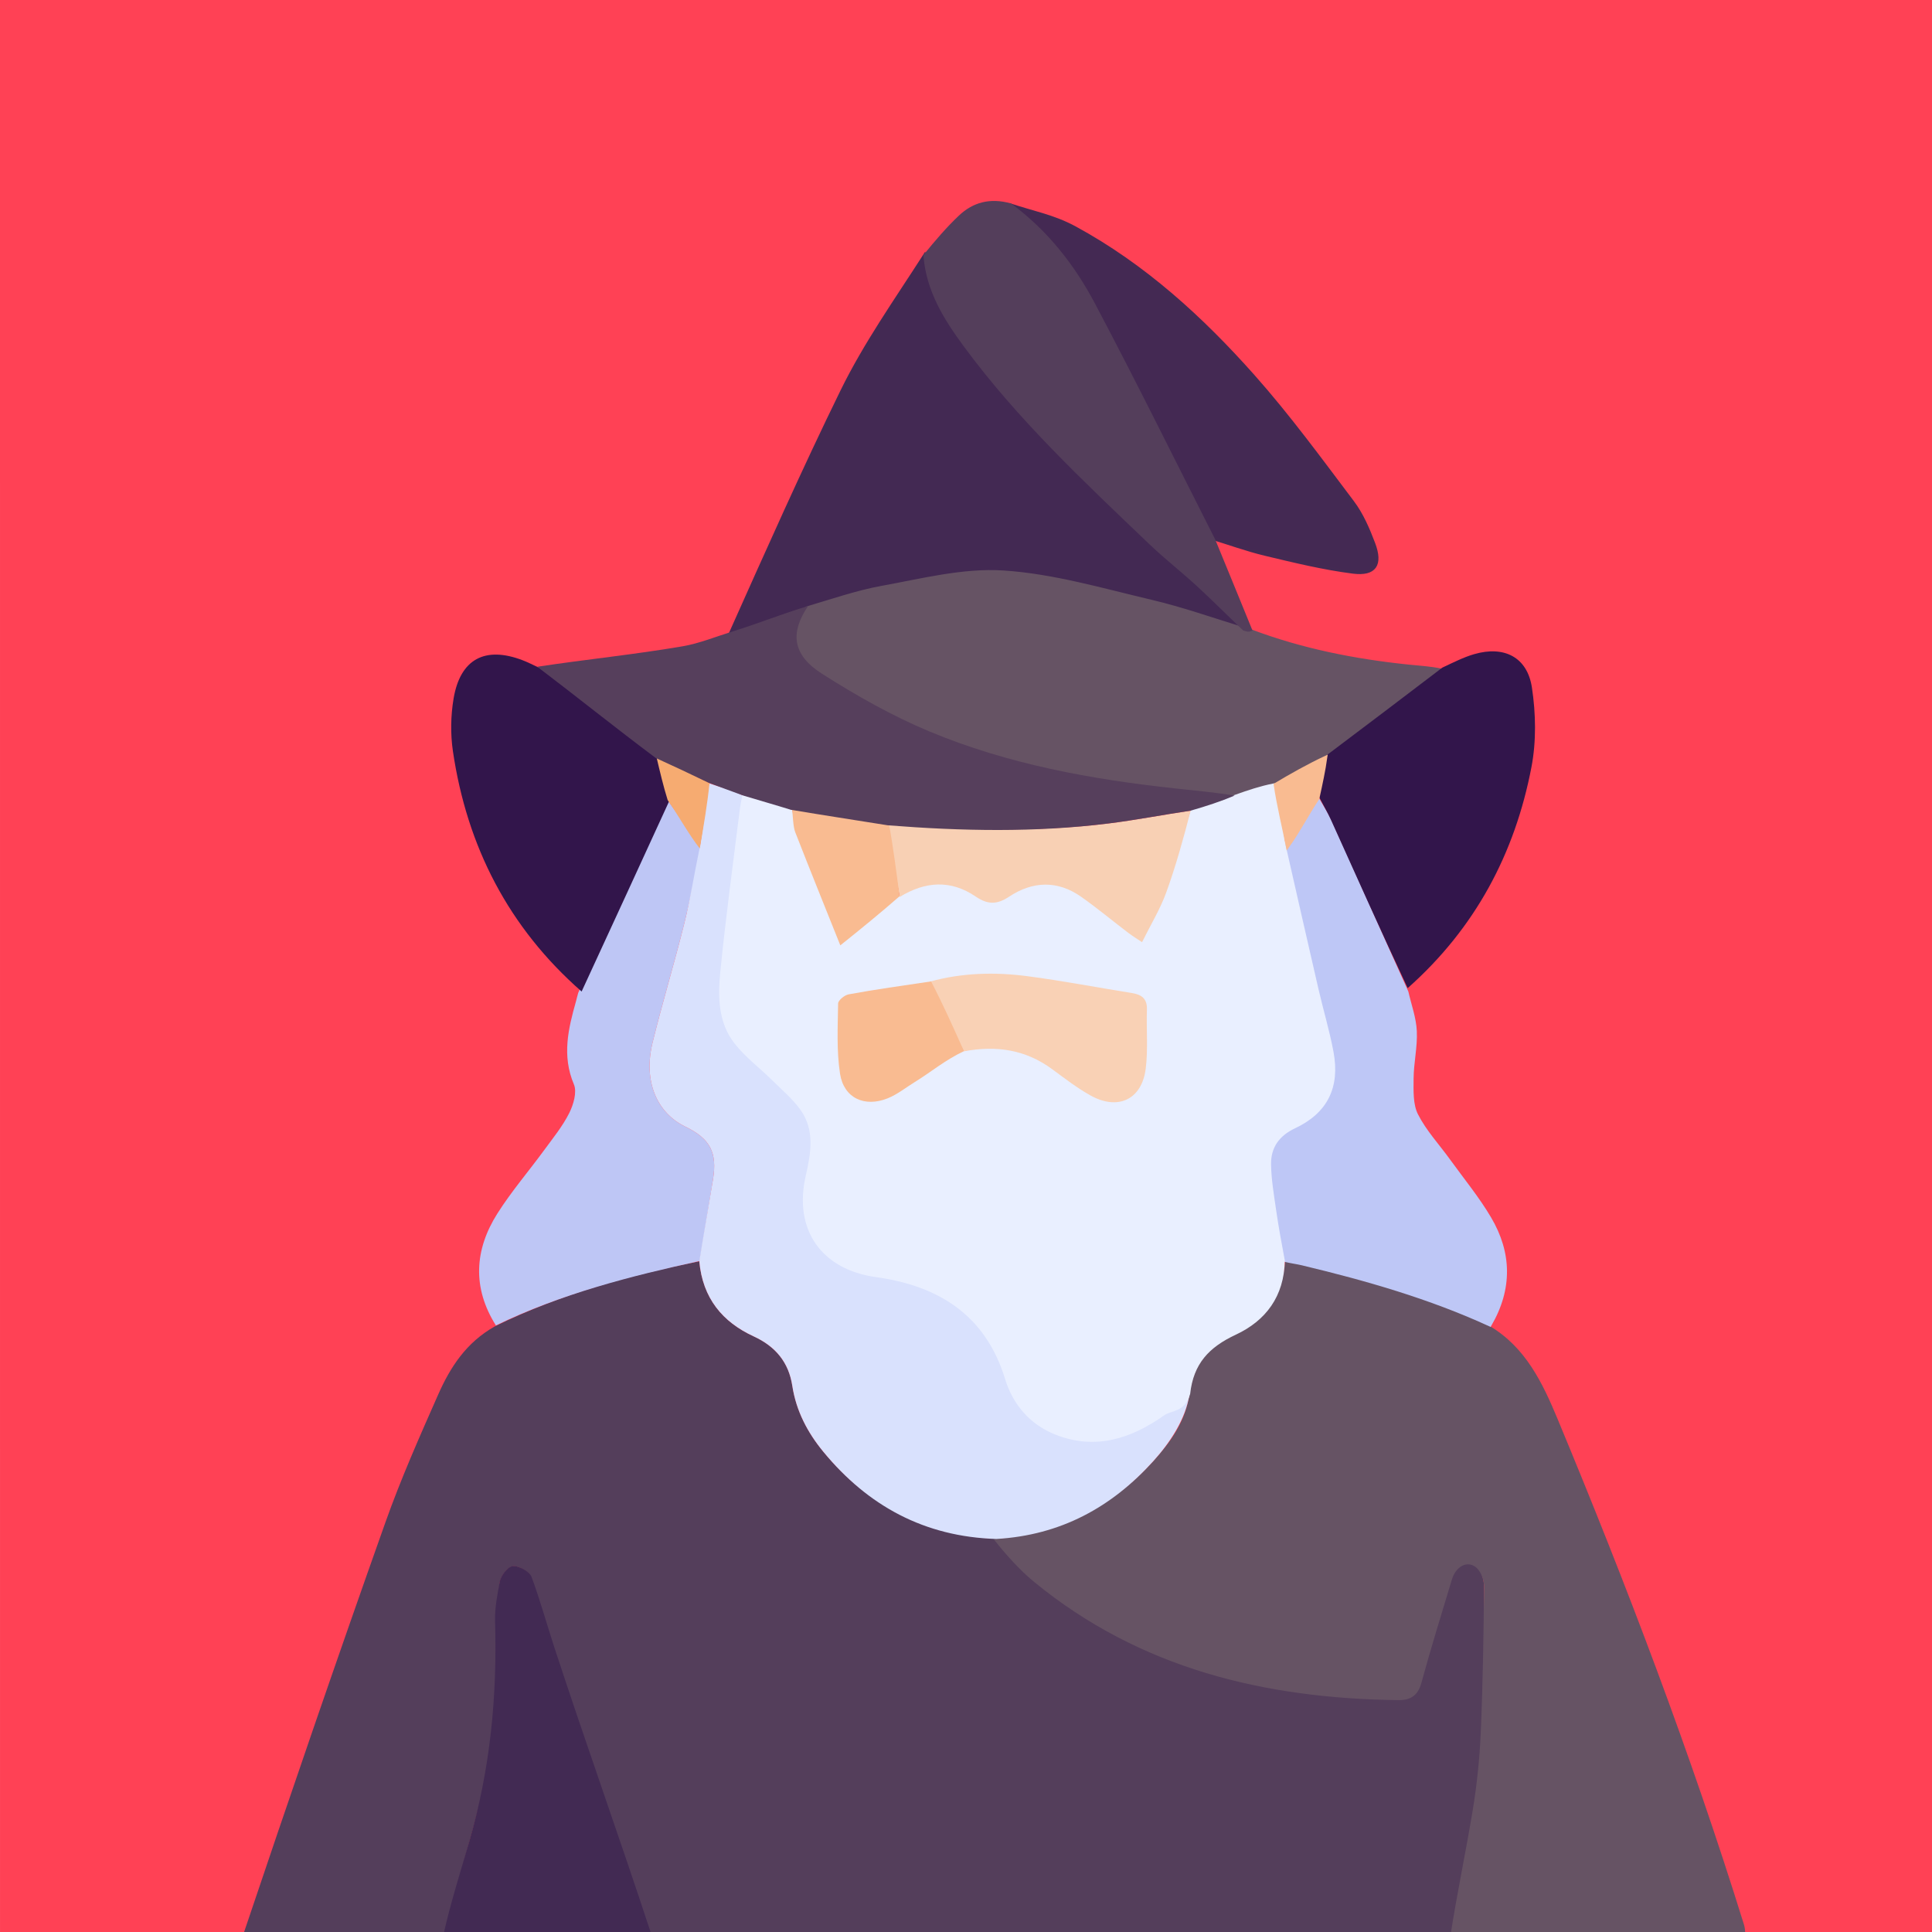
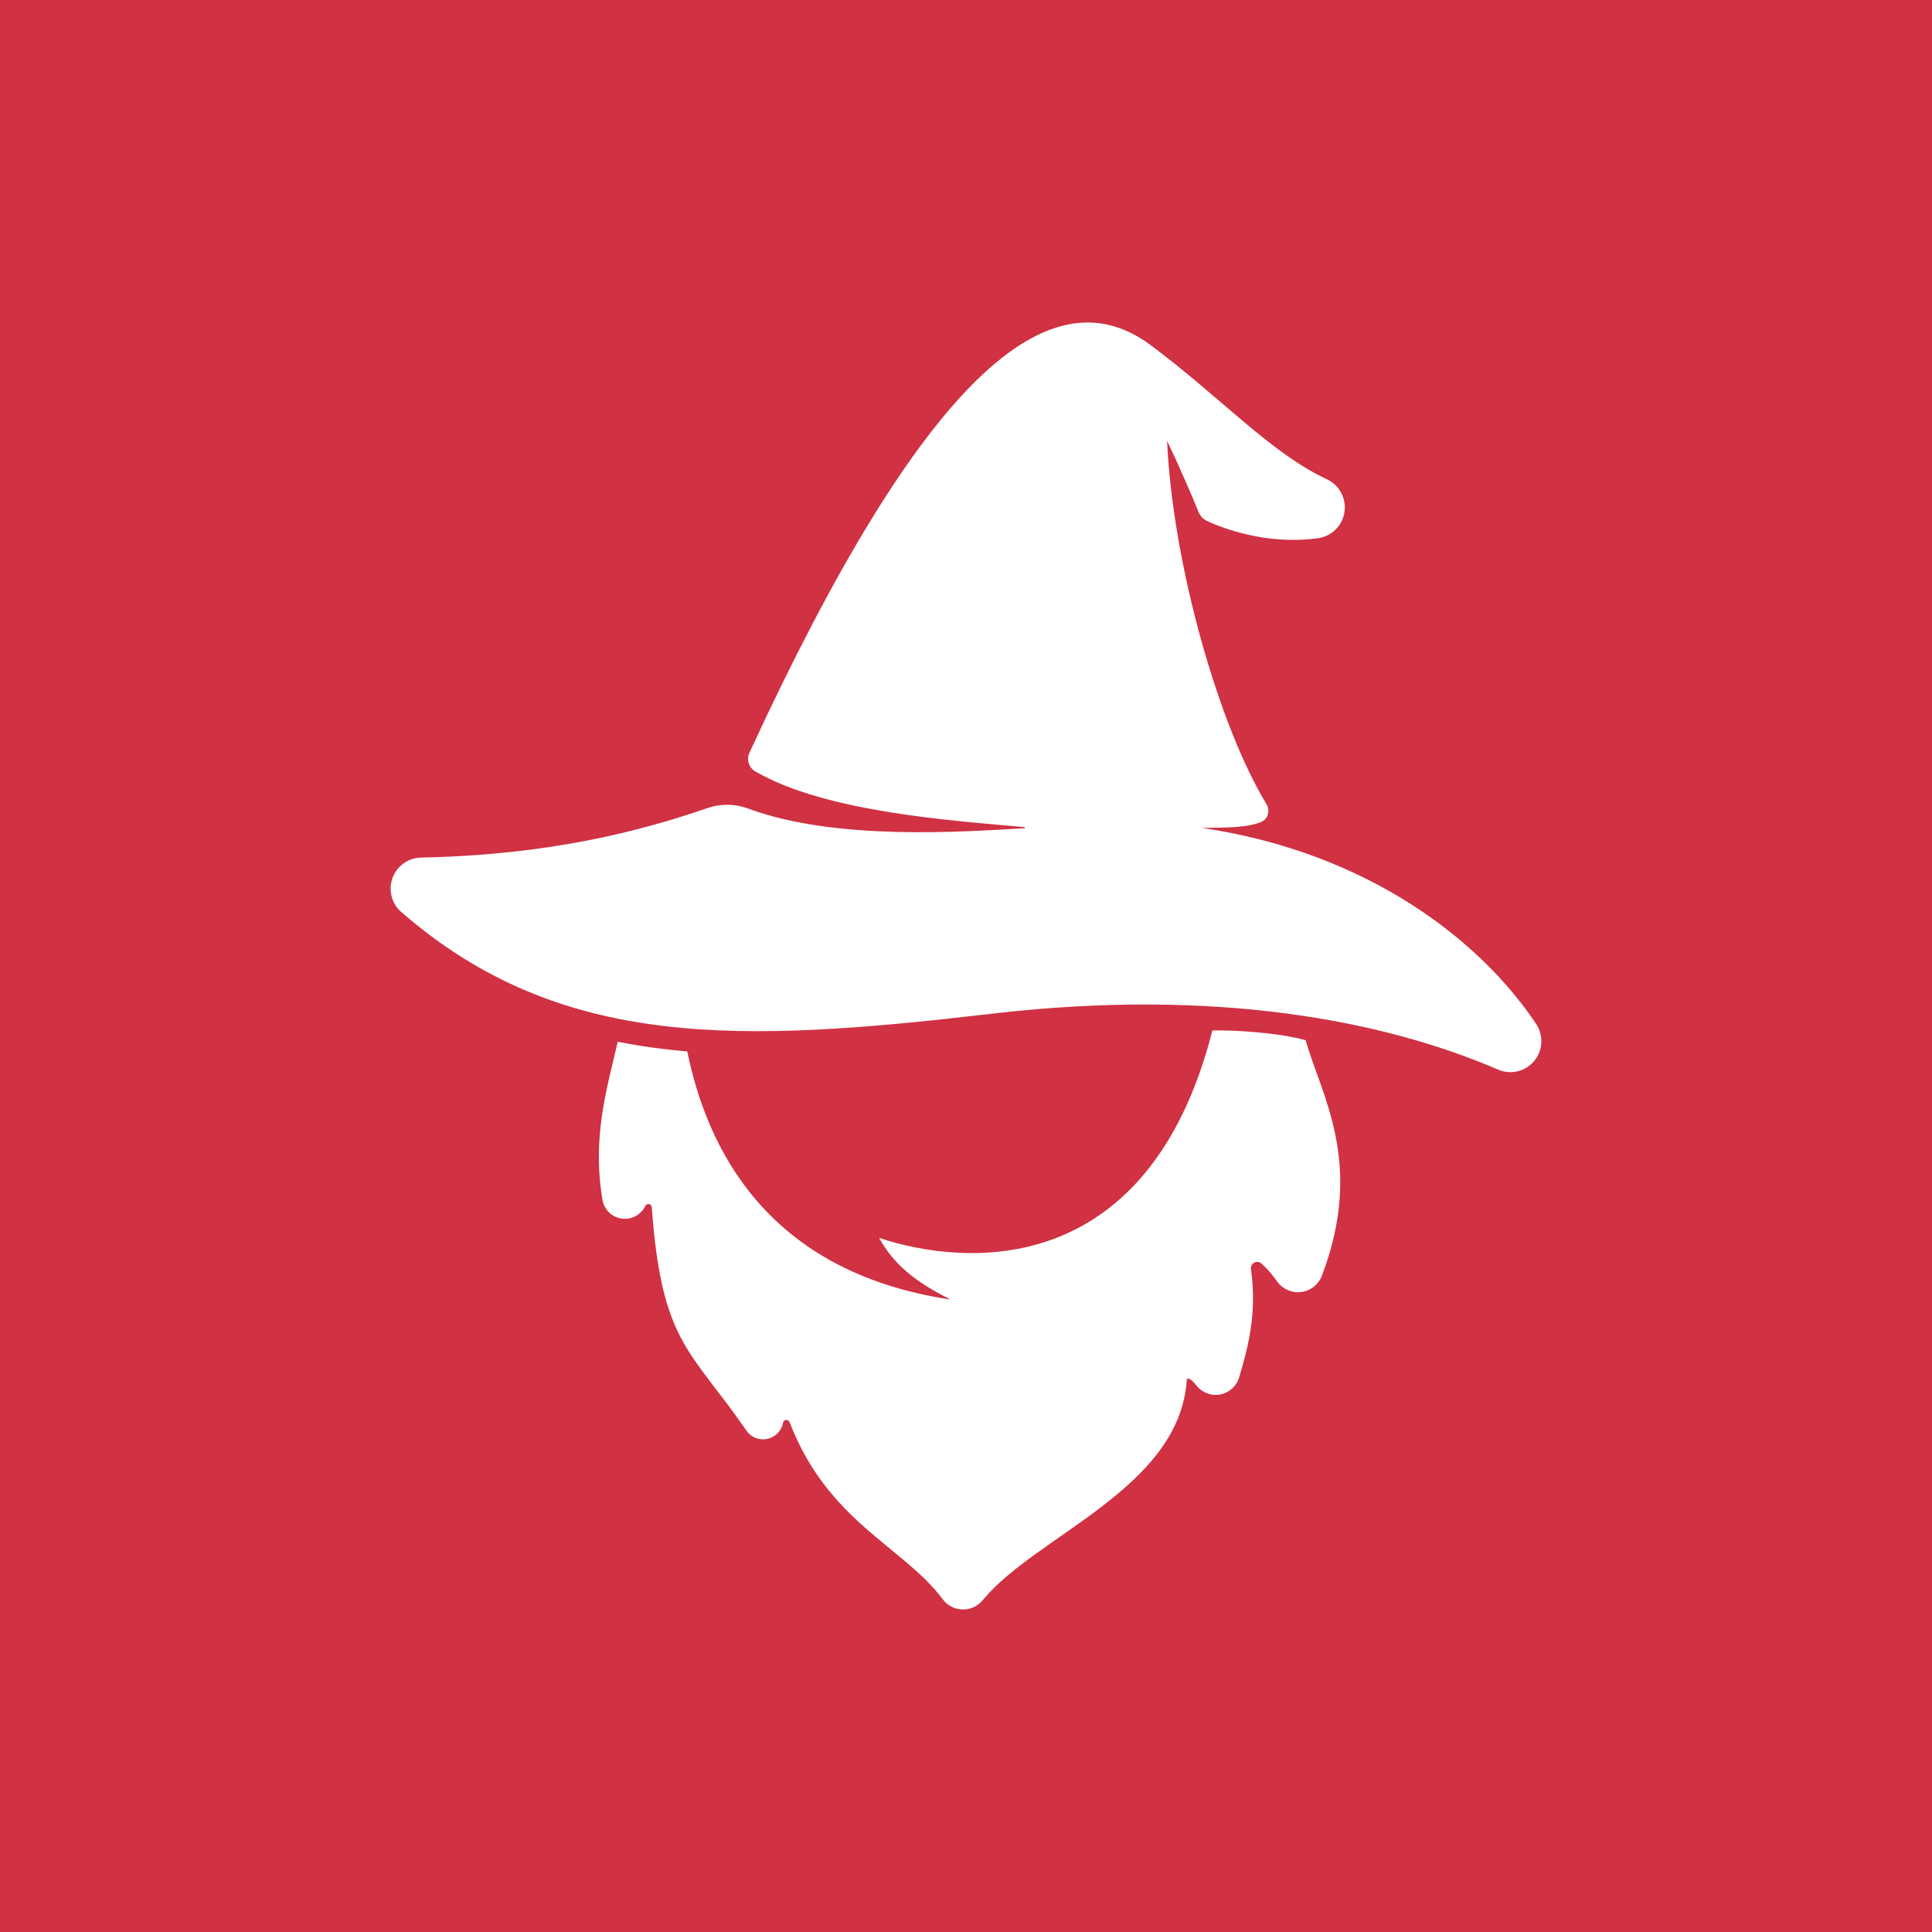
- <svg xmlns="http://www.w3.org/2000/svg" viewBox="0 0 600 600">
-   <path fill="#FF4155" opacity="1" stroke="none" d="M 600 600 C 580.727 600 24.676 600 0.004 600 C 0 400.026 0 200.05 0 0 C 199.947 0 399.902 0 600 0 C 600 199.95 600 399.975 600 600 Z" />
-   <path fill="#442953" opacity="1" d="M 375.334 166.794 C 362.545 142.324 350.444 117.742 337.631 93.537 C 331.402 81.771 324.479 71.899 313.424 63.563 C 320.552 65.982 327.087 67.097 333.83 70.761 C 355.276 82.414 373.157 98.722 389.224 116.818 C 400.236 129.22 410.074 142.687 420.074 155.951 C 422.926 159.734 424.893 164.328 426.587 168.807 C 429.059 175.344 427.01 178.519 420.179 177.649 C 410.993 176.479 401.917 174.262 392.887 172.102 C 387.081 170.713 381.443 168.617 375.334 166.794 Z" style="stroke: rgb(68, 42, 83);" />
-   <path fill="#543E5B" opacity="1" stroke="none" d="M 75.469 601 C 89.869 558.229 104.555 515.393 119.713 472.724 C 124.49 459.277 130.294 446.174 136.073 433.11 C 139.799 424.686 144.722 416.939 153.728 411.888 C 174.281 401.805 195.539 396.011 217.172 391.722 C 218.225 403.181 224.361 410.555 234.085 415.035 C 240.852 418.152 244.936 423.06 246.059 430.389 C 247.252 438.183 250.793 444.904 255.711 450.872 C 269.511 467.62 287.609 476.796 309.671 477.909 C 313.733 482.458 316.947 487.642 321.475 491.187 C 354.785 517.265 392.03 522.982 432.998 524.565 C 436.753 524.71 439.319 523.312 440.414 519.301 C 443.353 508.539 445.31 500.15 448.536 489.468 C 449.74 485.482 455.553 483.646 458.327 485.789 C 459.835 486.954 460.896 490.586 460.879 492.593 C 460.748 507.733 461.657 522.765 461.007 537.889 C 460.657 546.007 460.849 554.493 459.523 562.509 C 457.38 575.465 454.425 588.212 451.945 601.113 C 369.257 601.113 284.625 601 201.391 600.64 C 191.119 570.739 181.358 541.211 171.692 511.651 C 169.315 504.383 167.509 496.916 164.843 489.763 C 164.216 488.08 161.01 486.182 159.28 486.427 C 157.665 486.655 155.56 489.446 155.22 491.381 C 154.568 495.095 154.905 499.005 155.019 502.827 C 155.718 526.298 152.338 549.205 145.848 571.727 C 143.051 581.433 140.605 591.239 138 601 C 117.312 601 96.625 601 75.469 601 Z" />
-   <path fill="#665364" opacity="1" stroke="none" d="M 450.469 601 C 452.48 588.099 455.207 575.239 457.35 562.283 C 458.676 554.267 459.515 546.121 459.865 538.003 C 460.515 522.879 460.748 507.733 460.879 492.593 C 460.896 490.586 459.835 487.867 458.327 486.702 C 455.553 484.559 452.114 486.52 450.91 490.506 C 447.684 501.188 444.371 511.849 441.432 522.611 C 440.337 526.622 438 528.037 434.242 527.99 C 392.739 527.476 354.029 518.229 321.156 491.278 C 316.709 487.632 312.189 482.597 308.553 477.948 C 328.455 476.46 345.231 468.084 358.142 453.798 C 363.273 448.12 367.85 441.933 369.284 433.686 C 370.335 424.107 375.057 418.031 383.599 414.037 C 392.735 409.767 398.313 402.385 399.099 391.714 C 401.167 391.895 402.823 392.085 404.432 392.47 C 424.364 397.241 444.016 402.859 462.572 411.778 C 473.762 418.363 479.059 429.469 483.713 440.655 C 505.167 492.222 525.039 544.388 541.623 597.757 C 541.867 598.544 541.935 599.385 542.042 600.601 C 511.646 601 481.292 601 450.469 601 Z" />
-   <path fill="#422A53" opacity="1" stroke="none" d="M 137.651 601.163 C 139.787 591.402 142.996 581.368 145.793 571.662 C 152.283 549.14 154.439 526.756 153.74 503.285 C 153.626 499.463 154.513 495.03 155.165 491.316 C 155.505 489.381 157.61 486.59 159.225 486.362 C 160.955 486.117 164.436 488.015 165.063 489.698 C 167.729 496.851 169.755 504.262 172.132 511.53 C 181.798 541.09 192.44 570.739 202.244 600.64 C 181.633 601 158.807 601.163 137.651 601.163 Z" />
-   <path fill="#432953" opacity="1" d="M 387.563 195.603 C 378.031 193.282 367.125 189.018 357.456 186.743 C 342.288 183.173 328.141 179.079 312.736 178.068 C 300.258 177.25 286.327 180.174 273.785 182.45 C 266.305 183.807 259.103 186.691 251.039 189.036 C 242.827 191.439 234.297 194.561 226.822 196.817 C 237.958 171.924 249.528 145.86 261.522 121.387 C 268.663 106.816 278.13 93.384 287.006 79.58 C 288.173 90.337 293.559 98.884 299.613 107.13 C 316.347 129.924 336.899 149.148 357.219 168.576 C 362.021 173.167 367.284 177.27 372.176 181.771 C 376.916 186.132 382.937 191.117 387.563 195.603 Z" style="paint-order: stroke; stroke: rgb(67, 42, 83);" />
-   <path fill="#665364" opacity="1" d="M 388.441 195.933 C 404.26 201.92 420.694 205.164 437.462 206.897 C 440.766 207.238 444.088 207.403 447.565 208.131 C 435.851 217.568 423.972 226.524 411.708 235.538 C 406.167 238.15 401.012 240.703 395.465 243.329 C 391.398 244.639 387.721 245.877 383.718 246.895 C 377.298 246.075 371.2 245.524 365.113 244.868 C 338.885 242.042 313 237.334 288.578 227.135 C 277.004 222.302 265.915 215.999 255.306 209.26 C 245.85 203.254 244.324 197.126 250.544 188.846 C 258.234 186.556 266.305 183.807 273.785 182.45 C 286.327 180.174 299.177 176.851 311.655 177.67 C 327.06 178.681 342.288 183.173 357.456 186.743 C 367.125 189.018 376.546 192.346 386.343 195.363 C 387.219 195.661 387.83 195.797 388.441 195.933 Z" style="paint-order: stroke; stroke: rgb(102, 83, 100);" />
-   <path fill="#BEC7F6" opacity="1" d=" M462.726,411.447 C444.016,402.859 424.364,397.241 404.432,392.47 C402.823,392.085 401.167,391.895 398.94,391.37 C397.498,386.064 396.556,381.015 395.828,375.935 C395.147,371.186 394.315,366.41 394.24,361.635 C394.154,356.228 396.827,352.373 401.977,349.95 C411.798,345.33 415.671,337.621 413.644,326.77 C412.427,320.254 410.502,313.873 409.008,307.406 C405.575,292.544 402.211,277.667 399.025,262.536 C402.559,257.626 405.887,252.976 409.505,248.62 C410.969,251.107 412.275,253.242 413.295,255.505 C421.194,273.019 429.038,290.558 436.898,308.089 C437.818,312.139 439.319,316.163 439.507,320.247 C439.732,325.105 438.546,330.013 438.507,334.903 C438.477,338.726 438.285,343.053 439.914,346.269 C442.51,351.391 446.586,355.757 449.991,360.475 C454.272,366.407 458.965,372.102 462.661,378.382 C468.955,389.074 469.273,400.161 462.726,411.447 z" style="paint-order: stroke; stroke: rgb(190, 199, 246);" />
-   <path fill="#BEC6F5" opacity="1" stroke="none" d="M 217.31 391.617 C 195.707 396.343 174.281 401.805 154.006 411.629 C 146.644 399.928 147.329 388.138 154.477 376.852 C 158.817 369.999 164.162 363.786 168.967 357.221 C 171.709 353.474 174.696 349.81 176.766 345.702 C 178.092 343.07 179.245 339.146 178.23 336.755 C 174.456 327.865 176.477 319.482 178.885 310.95 C 179.066 310.311 179.184 309.654 179.578 308.323 C 188.918 287.821 198.012 268.003 207.352 248.478 C 210.781 253.409 214.354 258.101 217.516 263.189 C 216.002 271.312 214.432 279.005 212.556 286.582 C 209.475 299.029 205.717 311.309 202.665 323.762 C 199.754 335.636 203.844 345.535 212.841 349.894 C 220.497 353.603 222.799 357.881 221.433 366.223 C 220.063 374.587 218.745 383.264 217.31 391.617 Z" />
-   <path fill="#32154B" opacity="1" stroke="none" d="M 437.165 306.877 C 429.038 289.558 421.194 272.019 413.295 254.505 C 412.275 252.242 410.969 250.107 409.534 247.256 C 410.214 242.559 411.154 238.519 412.094 234.479 C 423.972 225.524 435.851 216.568 447.929 207.335 C 451.353 205.737 454.49 204.121 457.816 203.154 C 467.09 200.457 474.315 204.043 475.751 213.527 C 476.973 221.588 477.136 230.234 475.61 238.208 C 470.464 265.091 458.126 288.291 437.165 306.877 Z" />
-   <path fill="#32154B" opacity="1" stroke="none" d="M 208.106 248.185 C 199.012 268.003 189.918 287.821 180.625 307.93 C 157.998 288.107 145.018 262.913 140.655 233.278 C 139.87 227.948 139.972 222.27 140.864 216.955 C 142.929 204.652 150.646 200.593 162.275 205.035 C 163.977 205.686 165.608 206.525 167.608 207.468 C 180.07 216.874 192.196 226.09 204.59 235.822 C 205.94 240.287 207.023 244.236 208.106 248.185 Z" />
-   <path fill="#543E5B" opacity="1" d=" M386.343,195.363 C381.452,190.716 376.916,186.132 372.176,181.771 C367.284,177.27 362.021,173.167 357.219,168.576 C336.899,149.148 316.347,129.924 299.613,107.13 C293.559,98.884 288.173,90.337 287.275,79.379 C290.768,75.102 294.263,70.97 298.177,67.283 C302.358,63.344 307.48,61.875 313.8,63.654 C325.273,72.185 333.402,82.771 339.631,94.537 C352.444,118.742 364.545,143.324 376.939,167.75 C380.699,176.899 384.46,186.048 388.331,195.565 C387.83,195.797 387.219,195.661 386.343,195.363 z" style="paint-order: stroke; stroke: rgb(84, 62, 91);" />
-   <path fill="#D9E1FD" opacity="1" stroke="none" d="M 217.172 391.722 C 218.577 382.932 220.063 374.587 221.433 366.223 C 222.799 357.881 220.497 353.603 212.841 349.894 C 203.844 345.535 199.754 335.636 202.665 323.762 C 205.717 311.309 209.475 299.029 212.556 286.582 C 214.432 279.005 215.612 271.256 217.369 262.873 C 218.494 255.863 219.354 249.564 220.214 243.265 C 223.685 244.477 227.156 245.232 230.816 247.085 C 230.761 248.695 230.41 250.108 230.288 251.093 C 228.192 268.084 225.854 285.053 224.173 302.086 C 223.44 309.511 223.554 317.372 228.431 323.641 C 231.766 327.929 236.28 331.291 240.185 335.149 C 243.25 338.178 246.636 341.019 249.086 344.502 C 253.601 350.922 252.349 358.121 250.723 365.221 C 246.917 381.841 255.544 393.826 272.136 396.128 C 291.721 398.846 306.477 408.03 312.634 428.155 C 315.022 435.96 320.237 441.98 327.865 445.032 C 340.017 449.894 350.999 446.384 361.204 439.171 C 363.764 437.362 366.803 434.621 369.425 432.9 C 368.215 440.837 363.273 448.12 358.142 453.798 C 345.231 468.084 329.404 476.78 309.417 477.939 C 287.013 477.254 269.511 467.62 255.711 450.872 C 250.793 444.904 247.252 438.183 246.059 430.389 C 244.936 423.06 240.852 418.152 234.085 415.035 C 224.361 410.555 218.225 403.181 217.172 391.722 Z" />
-   <path fill="#E9EFFF" opacity="1" d="M 369.151 432.679 C 367.629 438.259 363.764 437.362 361.204 439.171 C 350.999 446.384 340.017 449.894 327.865 445.032 C 320.237 441.98 315.022 435.96 312.634 428.155 C 306.477 408.03 291.721 398.846 272.136 396.128 C 255.544 393.826 246.917 381.841 250.723 365.221 C 252.349 358.121 253.601 350.922 249.086 344.502 C 246.636 341.019 243.25 338.178 240.185 335.149 C 236.28 331.291 231.766 327.929 228.431 323.641 C 223.554 317.372 223.44 309.511 224.173 302.086 C 225.854 285.053 228.192 268.084 230.288 251.093 C 230.41 250.108 230.761 248.259 231.1 246.842 C 235.906 247.716 240.616 249.931 245.615 251.924 C 246.241 254.552 246.262 256.634 246.969 258.447 C 251.51 270.09 256.201 281.674 260.968 293.591 C 267.238 288.58 272.817 283.836 279.076 278.991 C 287.068 273.632 295.31 273.194 303.014 278.437 C 306.744 280.976 309.62 280.969 313.376 278.479 C 320.686 273.632 328.403 273.323 335.765 278.507 C 340.78 282.038 345.502 285.983 350.391 289.697 C 351.853 290.808 353.435 291.762 354.675 292.596 C 357.41 287.078 360.294 282.362 362.145 277.272 C 365.185 268.911 367.555 260.307 370.208 251.805 C 374.614 250.365 379.02 248.926 383.735 247.301 C 387.721 245.877 391.398 244.639 395.502 243.818 C 396.893 250.422 397.856 256.609 398.819 262.796 C 402.211 277.667 405.575 292.544 409.008 307.406 C 410.502 313.873 412.427 320.254 413.644 326.77 C 415.671 337.621 411.798 345.33 401.977 349.95 C 396.827 352.373 394.154 356.228 394.24 361.635 C 394.315 366.41 395.147 371.186 395.828 375.935 C 396.556 381.015 397.498 386.064 398.506 391.47 C 398.313 402.385 392.735 409.767 383.599 414.037 C 375.057 418.031 370.165 423.266 369.114 432.845 M 288.082 304.768 C 279.894 306.081 271.688 307.294 263.538 308.81 C 262.269 309.046 260.296 310.657 260.282 311.654 C 260.181 318.931 259.774 326.325 260.882 333.462 C 262.05 340.994 268.458 343.971 275.642 341.106 C 278.672 339.898 281.322 337.738 284.142 336.006 C 289.078 332.975 293.056 327.722 299.779 326.798 C 309.537 324.57 318.556 326.019 326.742 332.032 C 330.622 334.882 334.465 337.862 338.651 340.198 C 347.198 344.968 354.614 341.478 355.815 331.877 C 356.569 325.85 355.984 319.664 356.187 313.556 C 356.301 310.147 354.561 308.877 351.513 308.392 C 340.689 306.671 329.915 304.58 319.053 303.159 C 308.984 301.841 298.878 302.093 288.082 304.768 Z" style="stroke: rgb(233, 239, 255);" />
-   <path fill="#F9BB91" opacity="1" d="M 399.863 262.908 C 398.694 256.981 397.051 250.359 396.051 243.683 C 401.17 240.64 406.167 237.816 411.708 235.204 C 411.154 239.185 410.214 243.559 409.244 247.963 C 405.887 252.976 403.397 257.998 399.863 262.908 Z" style="stroke: rgb(249, 187, 145); paint-order: stroke;" />
-   <path fill="#F8D0B4" opacity="1" stroke="none" d="M 369.769 251.755 C 367.555 260.307 365.185 268.911 362.145 277.272 C 360.294 282.362 357.41 287.078 354.675 292.596 C 353.435 291.762 351.853 290.808 350.391 289.697 C 345.502 285.983 340.78 282.038 335.765 278.507 C 328.403 273.323 320.686 273.632 313.376 278.479 C 309.62 280.969 306.744 280.976 303.014 278.437 C 295.31 273.194 287.411 273.642 279.404 278.561 C 278.046 270.973 276.906 263.277 275.9 256.018 C 298.662 257.686 321.556 258.563 344.256 255.735 C 352.652 254.69 360.975 253.066 369.769 251.755 Z" />
-   <path fill="#F9BB91" opacity="1" stroke="none" d="M 276.114 256.099 C 277.475 263.513 278.348 270.638 279.369 278.336 C 273.462 283.511 267.238 288.58 260.968 293.591 C 256.201 281.674 251.51 270.09 246.969 258.447 C 246.262 256.634 246.275 253.311 245.929 250.911 C 255.734 251.948 265.948 254.465 276.114 256.099 Z" />
-   <path fill="#F6AB71" opacity="1" stroke="none" d="M 220.331 243.167 C 219.72 249.676 218.426 256.95 217.322 263.51 C 213.896 259.133 210.781 253.409 207.352 248.478 C 206.023 244.236 204.986 239.784 203.941 235.397 C 209.241 237.421 214.822 240.497 220.331 243.167 Z" />
-   <path fill="#563F5C" opacity="1" stroke="none" d="M 227.544 196.096 C 235.353 193.695 243.1 190.53 250.949 188.219 C 245.467 196.352 245.85 203.254 255.306 209.26 C 265.915 215.999 277.004 222.302 288.578 227.135 C 313 237.334 338.885 242.042 365.113 244.868 C 371.2 245.524 377.298 246.075 383.409 247.08 C 379.02 248.926 374.614 250.365 369.769 251.755 C 360.975 253.066 352.652 254.69 344.256 255.735 C 321.556 258.563 298.795 258.124 275.678 256.301 C 265.512 254.667 255.7 253.189 245.607 251.482 C 240.616 249.931 235.906 248.609 230.912 247.094 C 227.156 245.689 223.685 244.477 219.965 243.055 C 214.456 240.385 209.195 237.924 203.628 235.385 C 191.196 226.09 179.002 216.28 166.876 207.064 C 181.896 204.783 197.016 203.282 211.987 200.714 C 217.165 199.826 222.141 197.766 227.544 196.096 Z" />
-   <path fill="#F9D1B5" opacity="1" stroke="none" d=" M288.968,304.799 C298.878,302.093 308.984,301.841 319.053,303.159 C329.915,304.58 340.689,306.671 351.513,308.392 C354.561,308.877 356.301,310.147 356.187,313.556 C355.984,319.664 356.569,325.85 355.815,331.877 C354.614,341.478 347.198,344.968 338.651,340.198 C334.465,337.862 330.622,334.882 326.742,332.032 C318.556,326.019 309.537,324.57 299.294,326.512 C295.528,319.083 292.248,311.941 288.968,304.799 z" />
-   <path fill="#F9BB91" opacity="1" stroke="none" d="M 289.154 304.783 C 292.877 311.941 296.012 318.956 299.362 326.44 C 293.415 329.264 289.078 332.975 284.142 336.006 C 281.322 337.738 278.672 339.898 275.642 341.106 C 268.458 343.971 262.05 340.994 260.882 333.462 C 259.774 326.325 260.181 318.931 260.282 311.654 C 260.296 310.657 262.269 309.046 263.538 308.81 C 271.688 307.294 280.523 306.081 289.154 304.783 Z" />
+ <svg xmlns="http://www.w3.org/2000/svg" width="100%" height="100%" viewBox="0 0 600 600" version="1.1" xml:space="preserve" style="fill-rule:evenodd;clip-rule:evenodd;stroke-linejoin:round;stroke-miterlimit:2;">
+   <g transform="matrix(0.995504,0,0,1.00012,0.108186,-0.909355)">
+     <rect x="-0.109" y="0.909" width="602.71" height="599.927" style="fill:rgb(208,49,67);" />
+   </g>
+   <g transform="matrix(0.360329,0,0,0.360329,-46.0848,-62.082)">
+     <g transform="matrix(-1.50138,0.0825995,0.0825995,1.50138,2334.39,-328.504)">
+       <path d="M769.023,888.389C761.772,920.6 739.101,960.678 767.115,1023.69C769.295,1028.62 774.007,1031.95 779.38,1032.36C784.753,1032.78 789.92,1030.21 792.83,1025.67C795.928,1020.76 798.884,1017.24 801.376,1014.75C802.469,1013.7 804.095,1013.44 805.459,1014.1C806.823,1014.75 807.64,1016.18 807.51,1017.69C805.421,1042.42 811.086,1060.92 817.655,1079.23C819.431,1084.2 823.84,1087.76 829.072,1088.44C834.304,1089.12 839.477,1086.81 842.467,1082.47C844.462,1079.49 846.032,1078.57 846.902,1078.29C847.092,1078.27 847.285,1078.32 847.436,1078.44C847.587,1078.56 847.685,1078.73 847.707,1078.92C855.148,1140.93 938.764,1163.1 971.366,1198.62C974.387,1201.97 978.783,1203.72 983.274,1203.39C987.766,1203.05 991.85,1200.66 994.341,1196.9C1015.02,1165.61 1057.68,1149.02 1076.39,1090.71C1076.65,1089.87 1077.45,1089.31 1078.33,1089.35C1079.21,1089.39 1079.95,1090.01 1080.15,1090.87L1080.15,1090.87C1081.26,1095.43 1085,1098.88 1089.64,1099.62C1094.28,1100.35 1098.9,1098.23 1101.36,1094.22C1130.64,1046.17 1147.16,1041.77 1148.49,963.356C1148.51,962.474 1149.12,961.715 1149.98,961.506C1150.84,961.297 1151.73,961.691 1152.15,962.466C1154.89,967.434 1160.53,970.055 1166.09,968.943C1171.65,967.832 1175.85,963.244 1176.47,957.606C1180.49,921.619 1170.77,895.131 1162.76,867.592C1150.01,870.899 1136.86,873.438 1123.28,875.338C1115.06,930.784 1085.23,1004 980.374,1025.63C1000.55,1014.13 1011.76,1003.61 1019.36,988.091C971.298,1007.09 866.6,1021.34 822.069,879.878C808.855,880.267 783.512,883.422 769.023,888.389Z" style="fill:white;" />
+     </g>
+     <g transform="matrix(-1.4933,0.176178,0.176178,1.4933,2231.68,-363.364)">
+       <path d="M650.357,899.289C643.558,903.27 634.948,902.298 629.208,896.9C623.467,891.502 621.967,882.968 625.524,875.937C650.986,825.82 708.299,767.455 802.583,741.846C791.779,742.959 780.146,744.525 772.023,743.187C769.305,742.739 766.593,742.314 765.004,740.063C763.414,737.812 763.186,734.872 764.408,732.402C785.89,685.252 801.586,591.165 796.482,519.199C790.341,537.022 785.383,554.421 783.362,561.726C782.728,564.061 781.258,566.081 779.232,567.404C770.925,572.495 747.092,585.29 717.211,584.743C709.303,584.633 702.415,579.324 700.294,571.705C698.174,564.087 701.33,555.982 708.044,551.803C738.594,532.911 762.86,498.112 799.415,463.58C852.025,413.88 931.371,466.562 1055.18,668.716C1057.41,672.35 1056.52,677.08 1053.13,679.66C1015.64,707.817 943.367,721.096 903.492,729.495C903.314,729.533 903.317,729.811 903.413,729.965C903.508,730.119 903.688,730.115 903.869,730.104C937.719,728.004 1011.53,724.995 1059.8,700.287C1066.89,696.675 1075.01,695.64 1082.78,697.358C1122.97,706.073 1176,713.423 1249.16,706.29C1256.49,705.594 1263.49,709.48 1266.78,716.069C1270.07,722.657 1268.96,730.589 1263.99,736.026C1182.48,825.615 1079.33,833.336 934.459,833.513C805.376,833.671 711.532,863.867 650.357,899.289Z" style="fill:white;" />
+     </g>
+   </g>
</svg>
